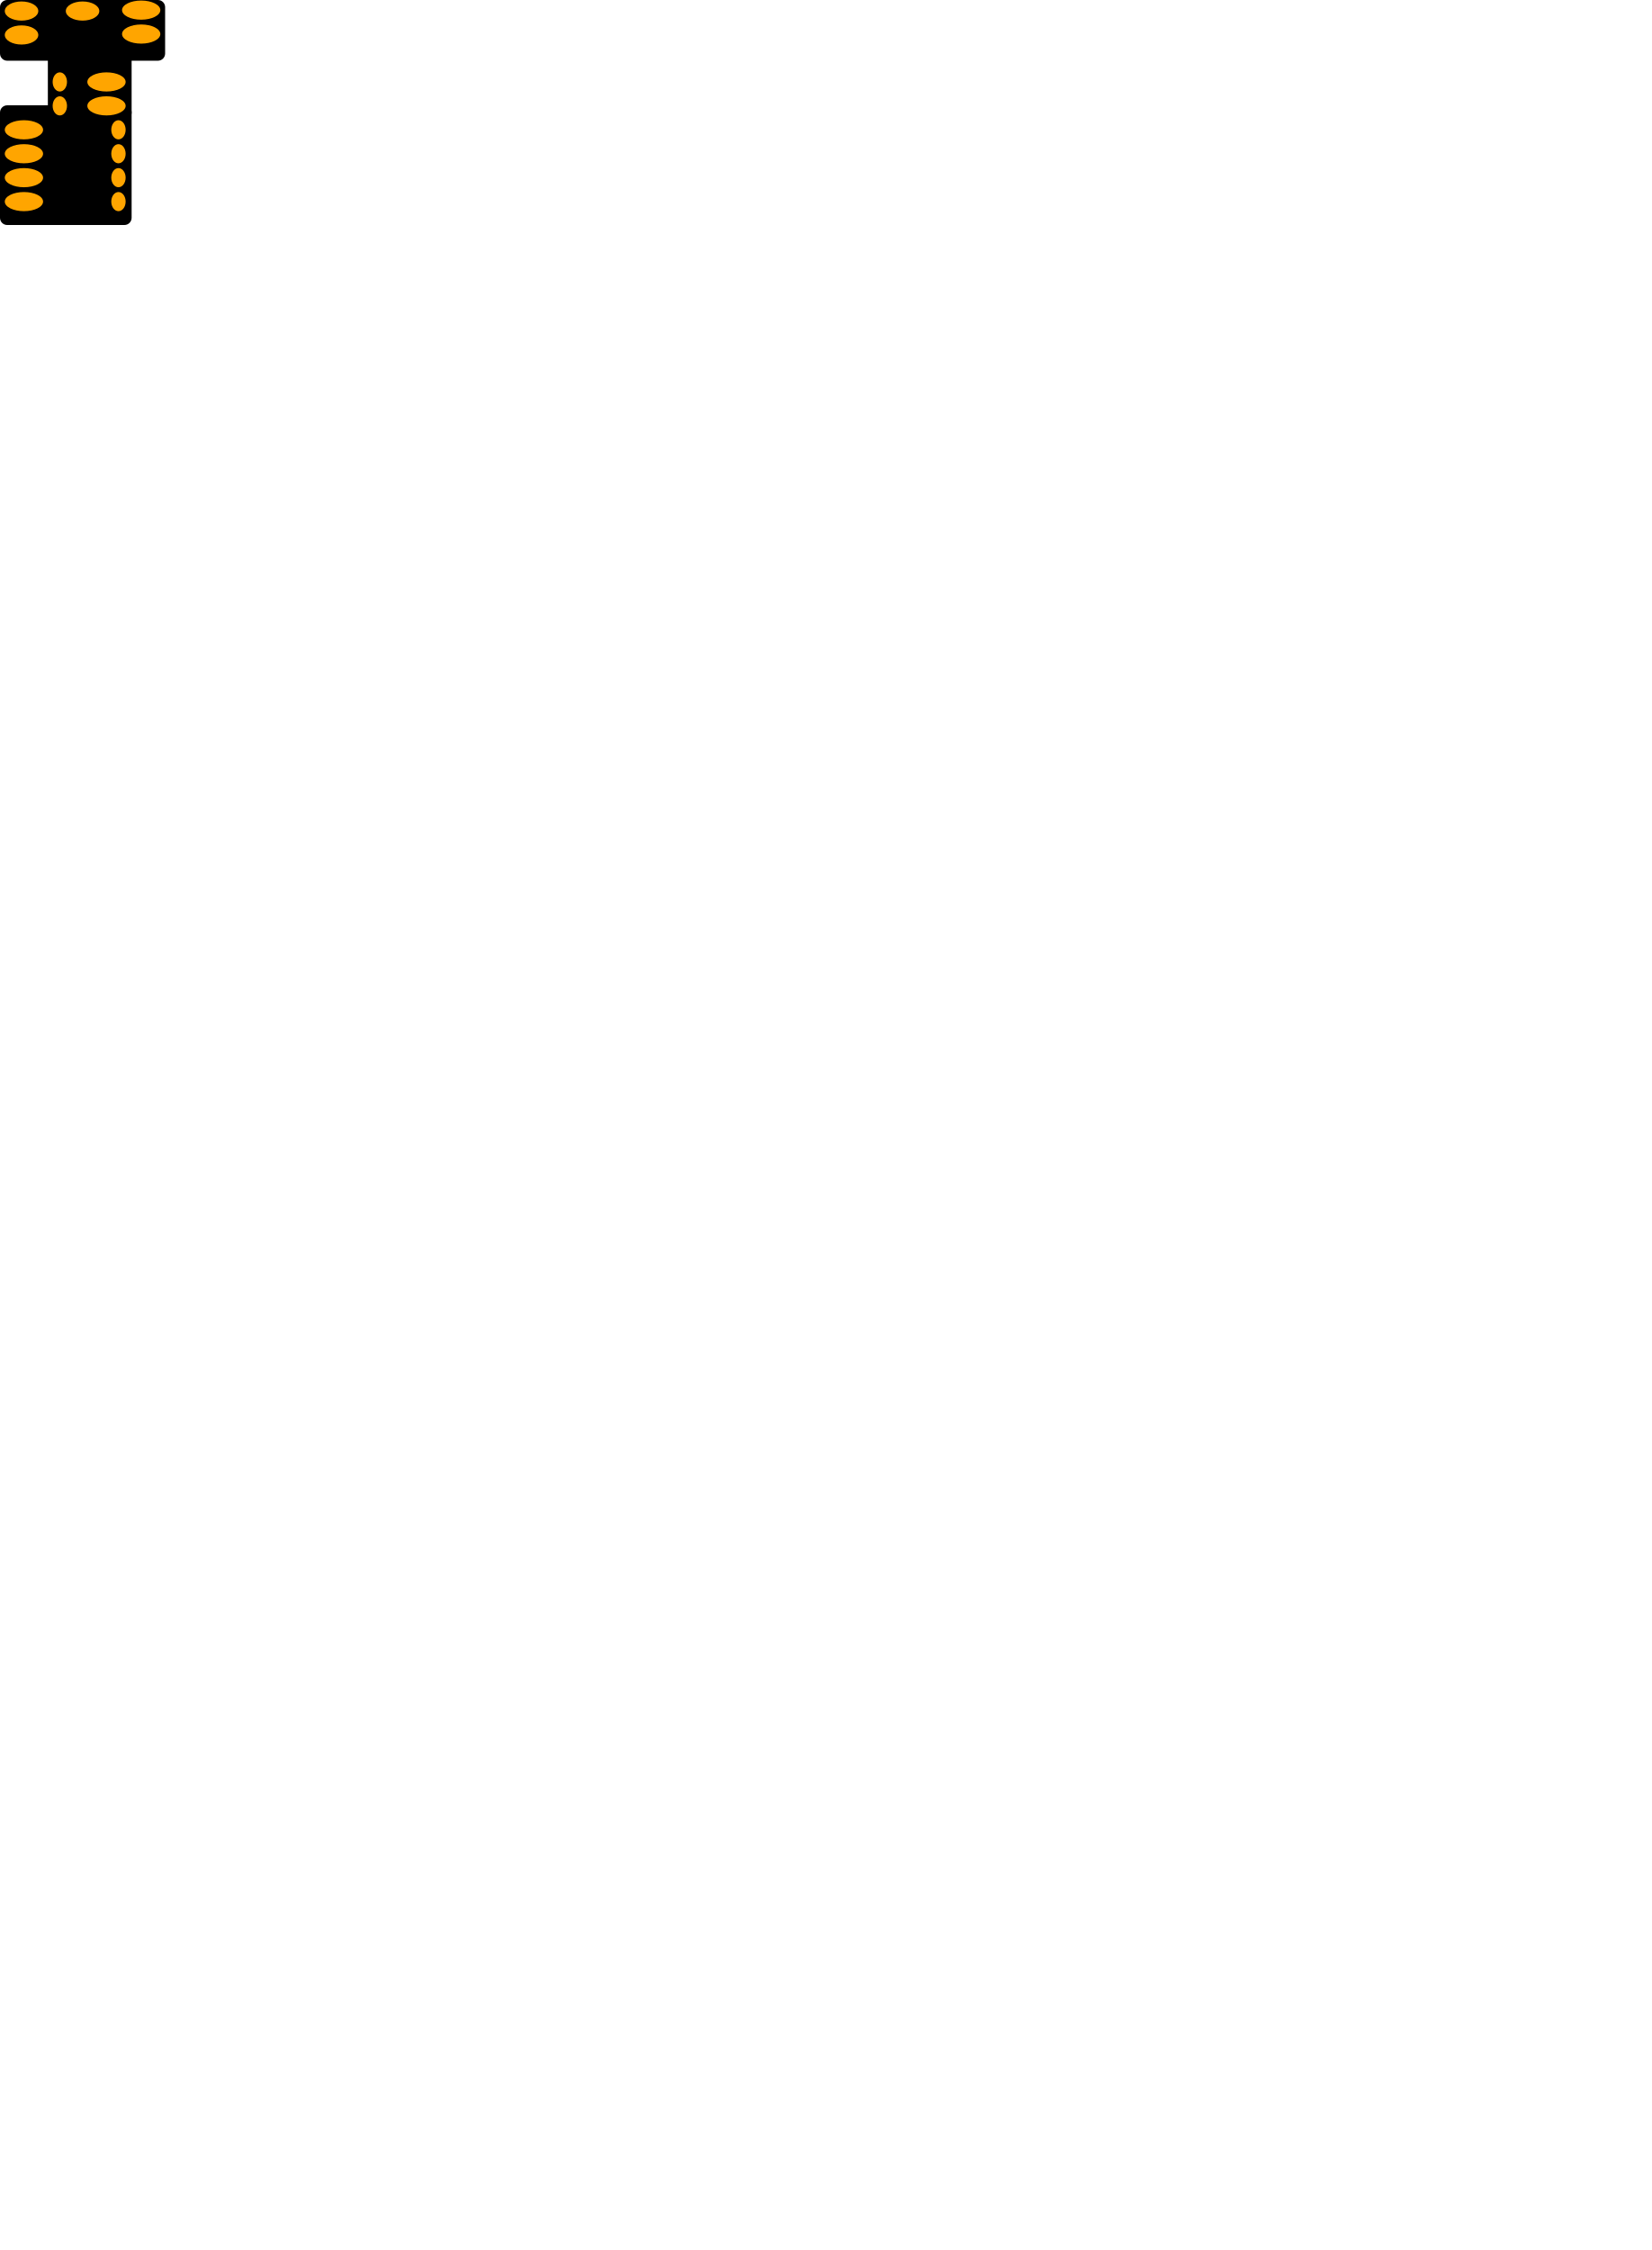
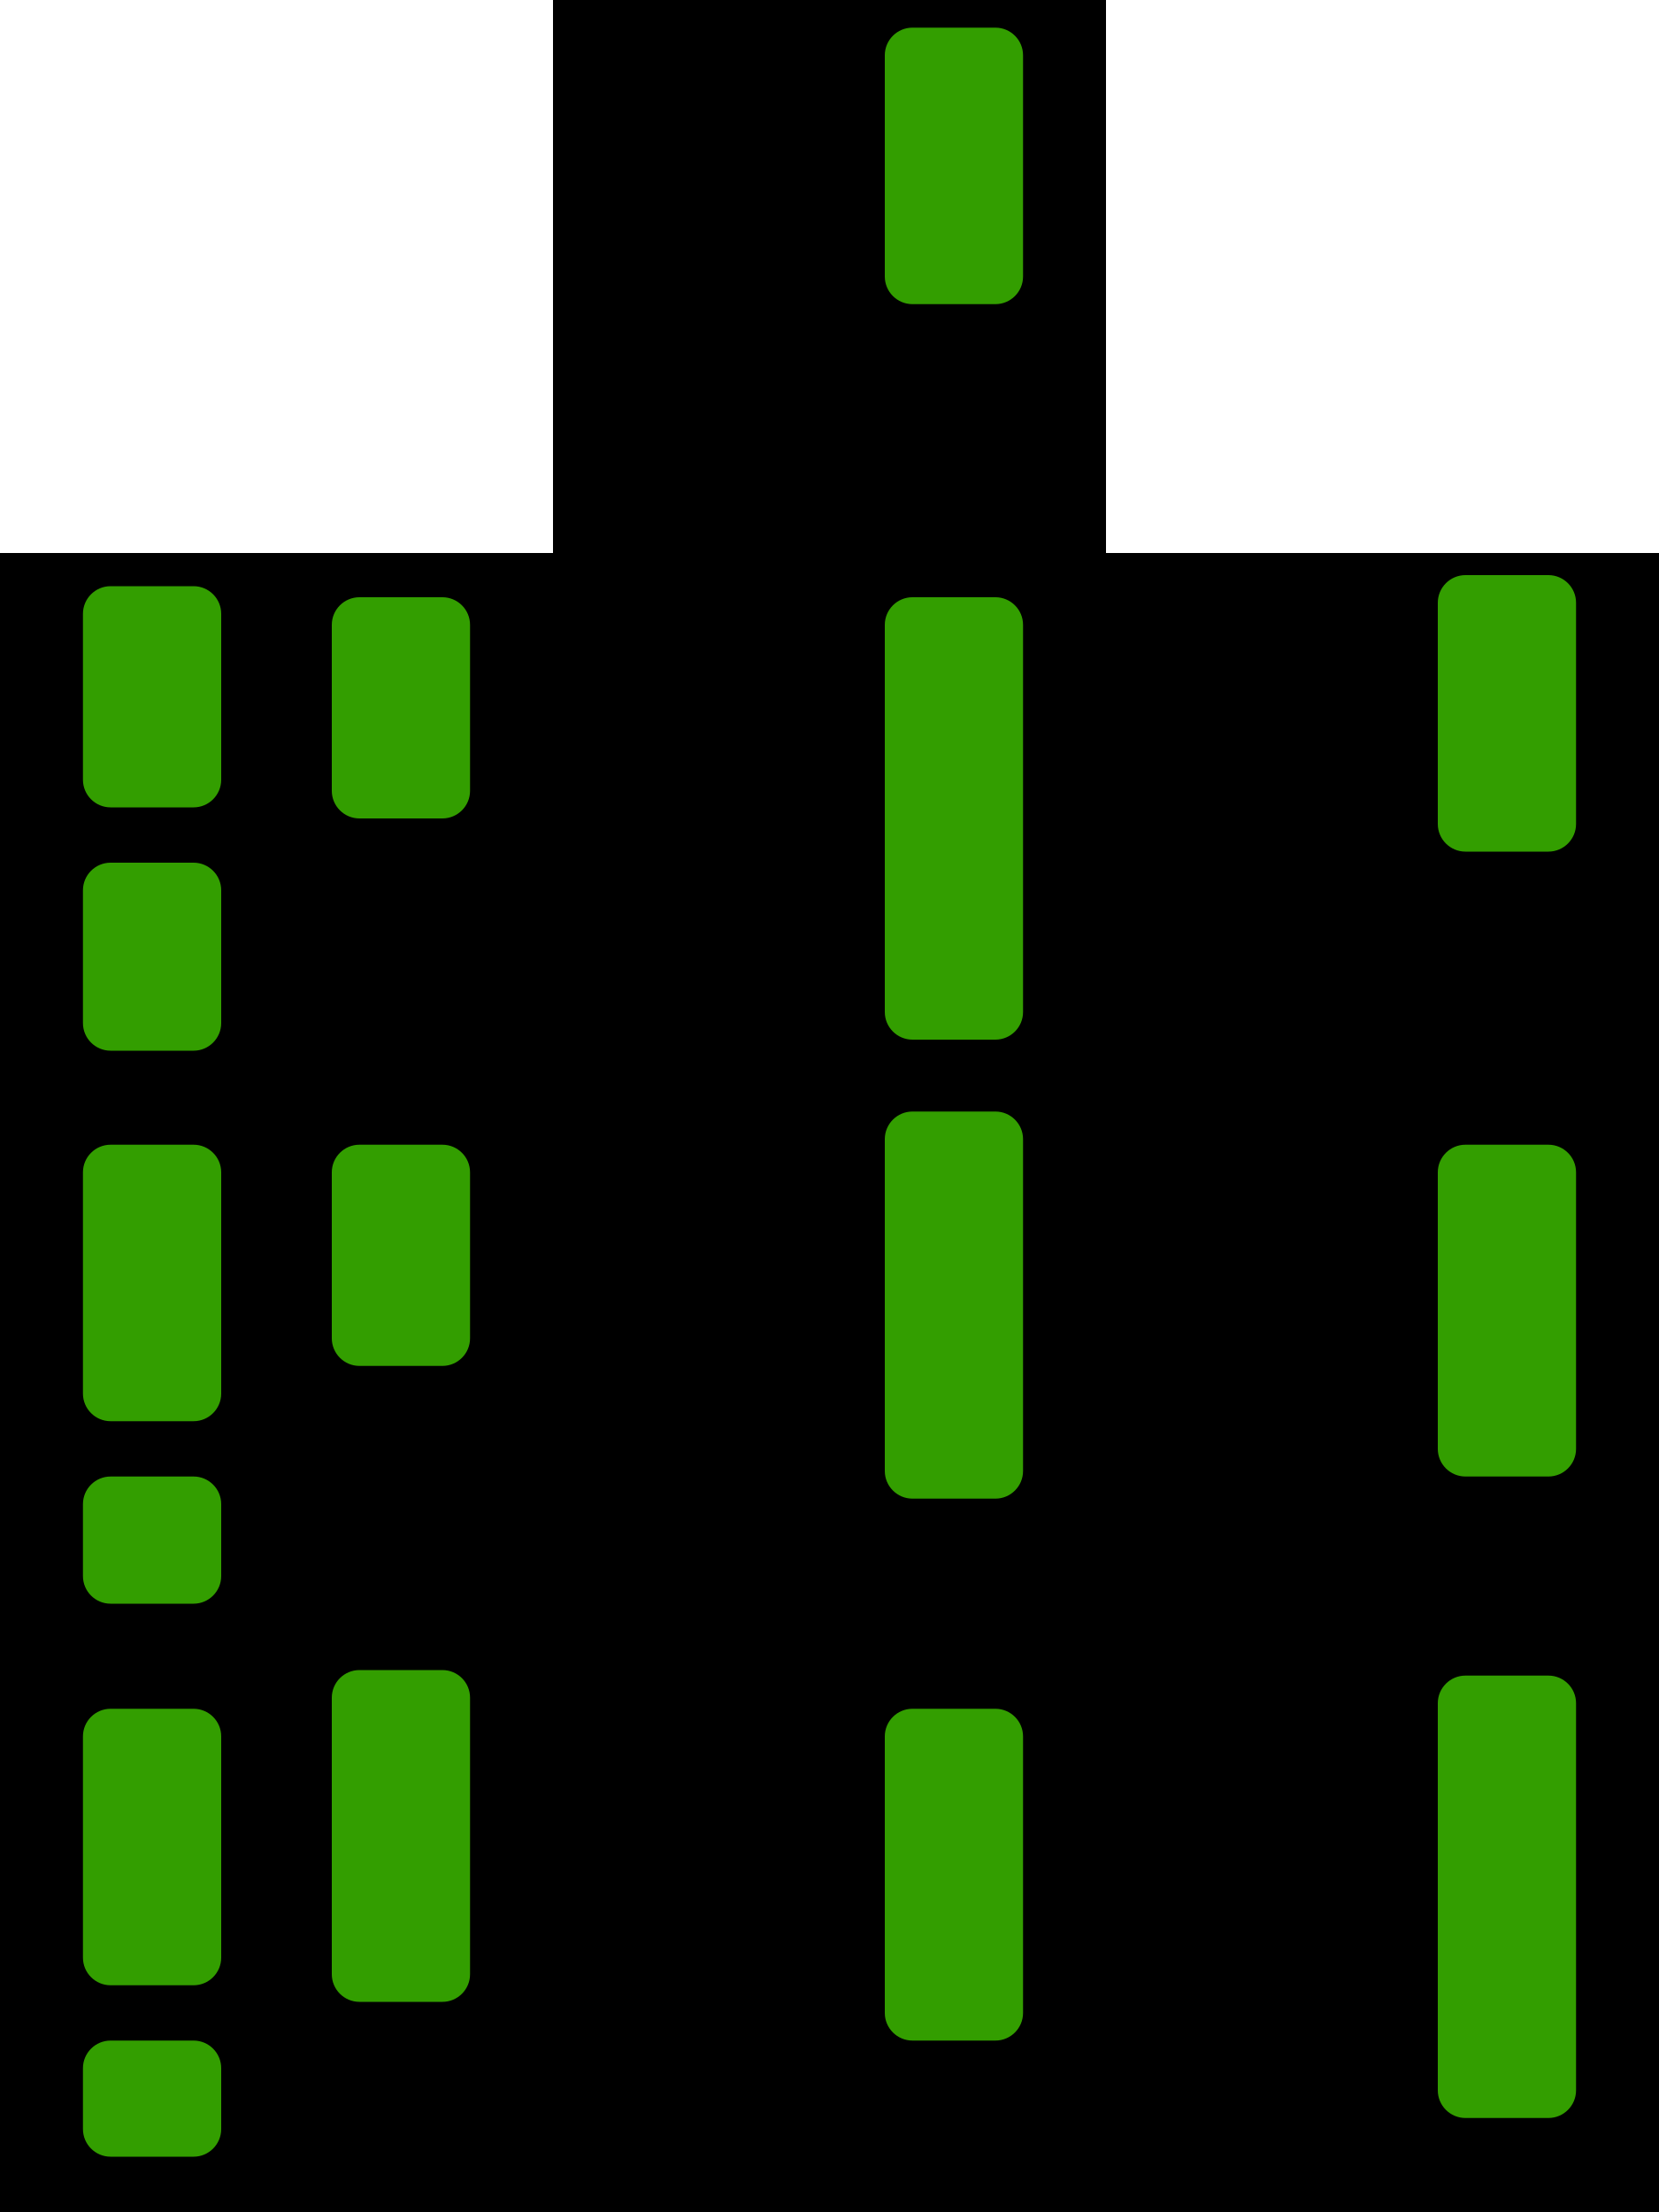
- <svg xmlns="http://www.w3.org/2000/svg" baseProfile="full" height="1000%" version="1.1" width="1000%">
+ <svg xmlns="http://www.w3.org/2000/svg" baseProfile="full" height="100%" version="1.1" width="100%">
  <defs />
-   <rect fill="rgb(0,0,0)" class="restaurantBackground" height="25.362" rx="3" ry="3" width="69" x="0" y="0" />
-   <rect fill="rgb(0,0,0)" class="restaurantBackground" height="30.638" rx="3" ry="3" width="35.0" x="20" y="19.362" />
-   <rect fill="rgb(0,0,0)" class="restaurantBackground" height="50" rx="3" ry="3" width="55.0" x="0" y="44.0" />
-   <ellipse cx="9" cy="4.611" fill="rgb(255,165,0)" class="table" id="table_1" rx="7" ry="4" />
-   <ellipse cx="34.5" cy="4.611" fill="rgb(255,165,0)" class="table" id="table_2" rx="7" ry="4" />
-   <ellipse cx="59" cy="4.227" fill="rgb(255,165,0)" class="table" id="table_3" rx="8" ry="4" />
-   <ellipse cx="9" cy="14.611" fill="rgb(255,165,0)" class="table" id="table_4" rx="7" ry="4" />
-   <ellipse cx="59" cy="14.227" fill="rgb(255,165,0)" class="table" id="table_5" rx="8" ry="4" />
-   <ellipse cx="25" cy="34.227" fill="rgb(255,165,0)" class="table" id="table_6" rx="3" ry="4" />
-   <ellipse cx="44.5" cy="34.227" fill="rgb(255,165,0)" class="table" id="table_7" rx="8" ry="4" />
-   <ellipse cx="25" cy="44.227" fill="rgb(255,165,0)" class="table" id="table_8" rx="3" ry="4" />
-   <ellipse cx="44.5" cy="44.227" fill="rgb(255,165,0)" class="table" id="table_9" rx="8" ry="4" />
-   <ellipse cx="10" cy="54.227" fill="rgb(255,165,0)" class="table" id="table_10" rx="8" ry="4" />
-   <ellipse cx="49.5" cy="54.227" fill="rgb(255,165,0)" class="table" id="table_11" rx="3" ry="4" />
-   <ellipse cx="10" cy="64.227" fill="rgb(255,165,0)" class="table" id="table_12" rx="8" ry="4" />
-   <ellipse cx="49.5" cy="64.227" fill="rgb(255,165,0)" class="table" id="table_13" rx="3" ry="4" />
-   <ellipse cx="10" cy="74.227" fill="rgb(255,165,0)" class="table" id="table_14" rx="8" ry="4" />
-   <ellipse cx="49.5" cy="74.227" fill="rgb(255,165,0)" class="table" id="table_15" rx="3" ry="4" />
-   <ellipse cx="10" cy="84.227" fill="rgb(255,165,0)" class="table" id="table_16" rx="8" ry="4" />
-   <ellipse cx="49.5" cy="84.227" fill="rgb(255,165,0)" class="table" id="table_17" rx="3" ry="4" />
+   <rect fill="black" height="100" width="100" x="0" y="100" />
+   <rect fill="black" height="100" width="100" x="0" y="200" />
+   <rect fill="black" height="100" width="100" x="0" y="300" />
+   <rect fill="black" height="100" width="100" x="100" y="0" />
+   <rect fill="black" height="100" width="100" x="100" y="100" />
+   <rect fill="black" height="100" width="100" x="100" y="200" />
+   <rect fill="black" height="100" width="100" x="100" y="300" />
+   <rect fill="black" height="100" width="100" x="200" y="100" />
+   <rect fill="black" height="100" width="100" x="200" y="200" />
+   <rect fill="black" height="100" width="100" x="200" y="300" />
+   <rect fill="#339E00" height="80" id="table_0_8" rx="5" ry="5" width="25" x="260" y="303" />
+   <rect fill="#339E00" height="60" id="table_1_6" rx="5" ry="5" width="25" x="160" y="309" />
+   <rect fill="#339E00" height="50" id="table_2_5" rx="5" ry="5" width="25" x="15" y="309" />
+   <rect fill="#339E00" height="21" id="table_3_6" rx="5" ry="5" width="25" x="15" y="369" />
+   <rect fill="#339E00" height="60" id="table_4_6" rx="5" ry="5" width="25" x="60" y="302" />
+   <rect fill="#339E00" height="60" id="table_5_6" rx="5" ry="5" width="25" x="260" y="207" />
+   <rect fill="#339E00" height="70" id="table_6_7" rx="5" ry="5" width="25" x="160" y="201" />
+   <rect fill="#339E00" height="50" id="table_7_5" rx="5" ry="5" width="25" x="15" y="207" />
+   <rect fill="#339E00" height="23" id="table_8_5" rx="5" ry="5" width="25" x="15" y="267" />
+   <rect fill="#339E00" height="40" id="table_9_4" rx="5" ry="5" width="25" x="60" y="207" />
+   <rect fill="#339E00" height="50" id="table_10_5" rx="5" ry="5" width="25" x="260" y="104" />
+   <rect fill="#339E00" height="80" id="table_11_8" rx="5" ry="5" width="25" x="160" y="108" />
+   <rect fill="#339E00" height="40" id="table_12_4" rx="5" ry="5" width="25" x="15" y="106" />
+   <rect fill="#339E00" height="34" id="table_13_6" rx="5" ry="5" width="25" x="15" y="156" />
+   <rect fill="#339E00" height="40" id="table_14_4" rx="5" ry="5" width="25" x="60" y="108" />
+   <rect fill="#339E00" height="50" id="table_15_5" rx="5" ry="5" width="25" x="160" y="5" />
</svg>
